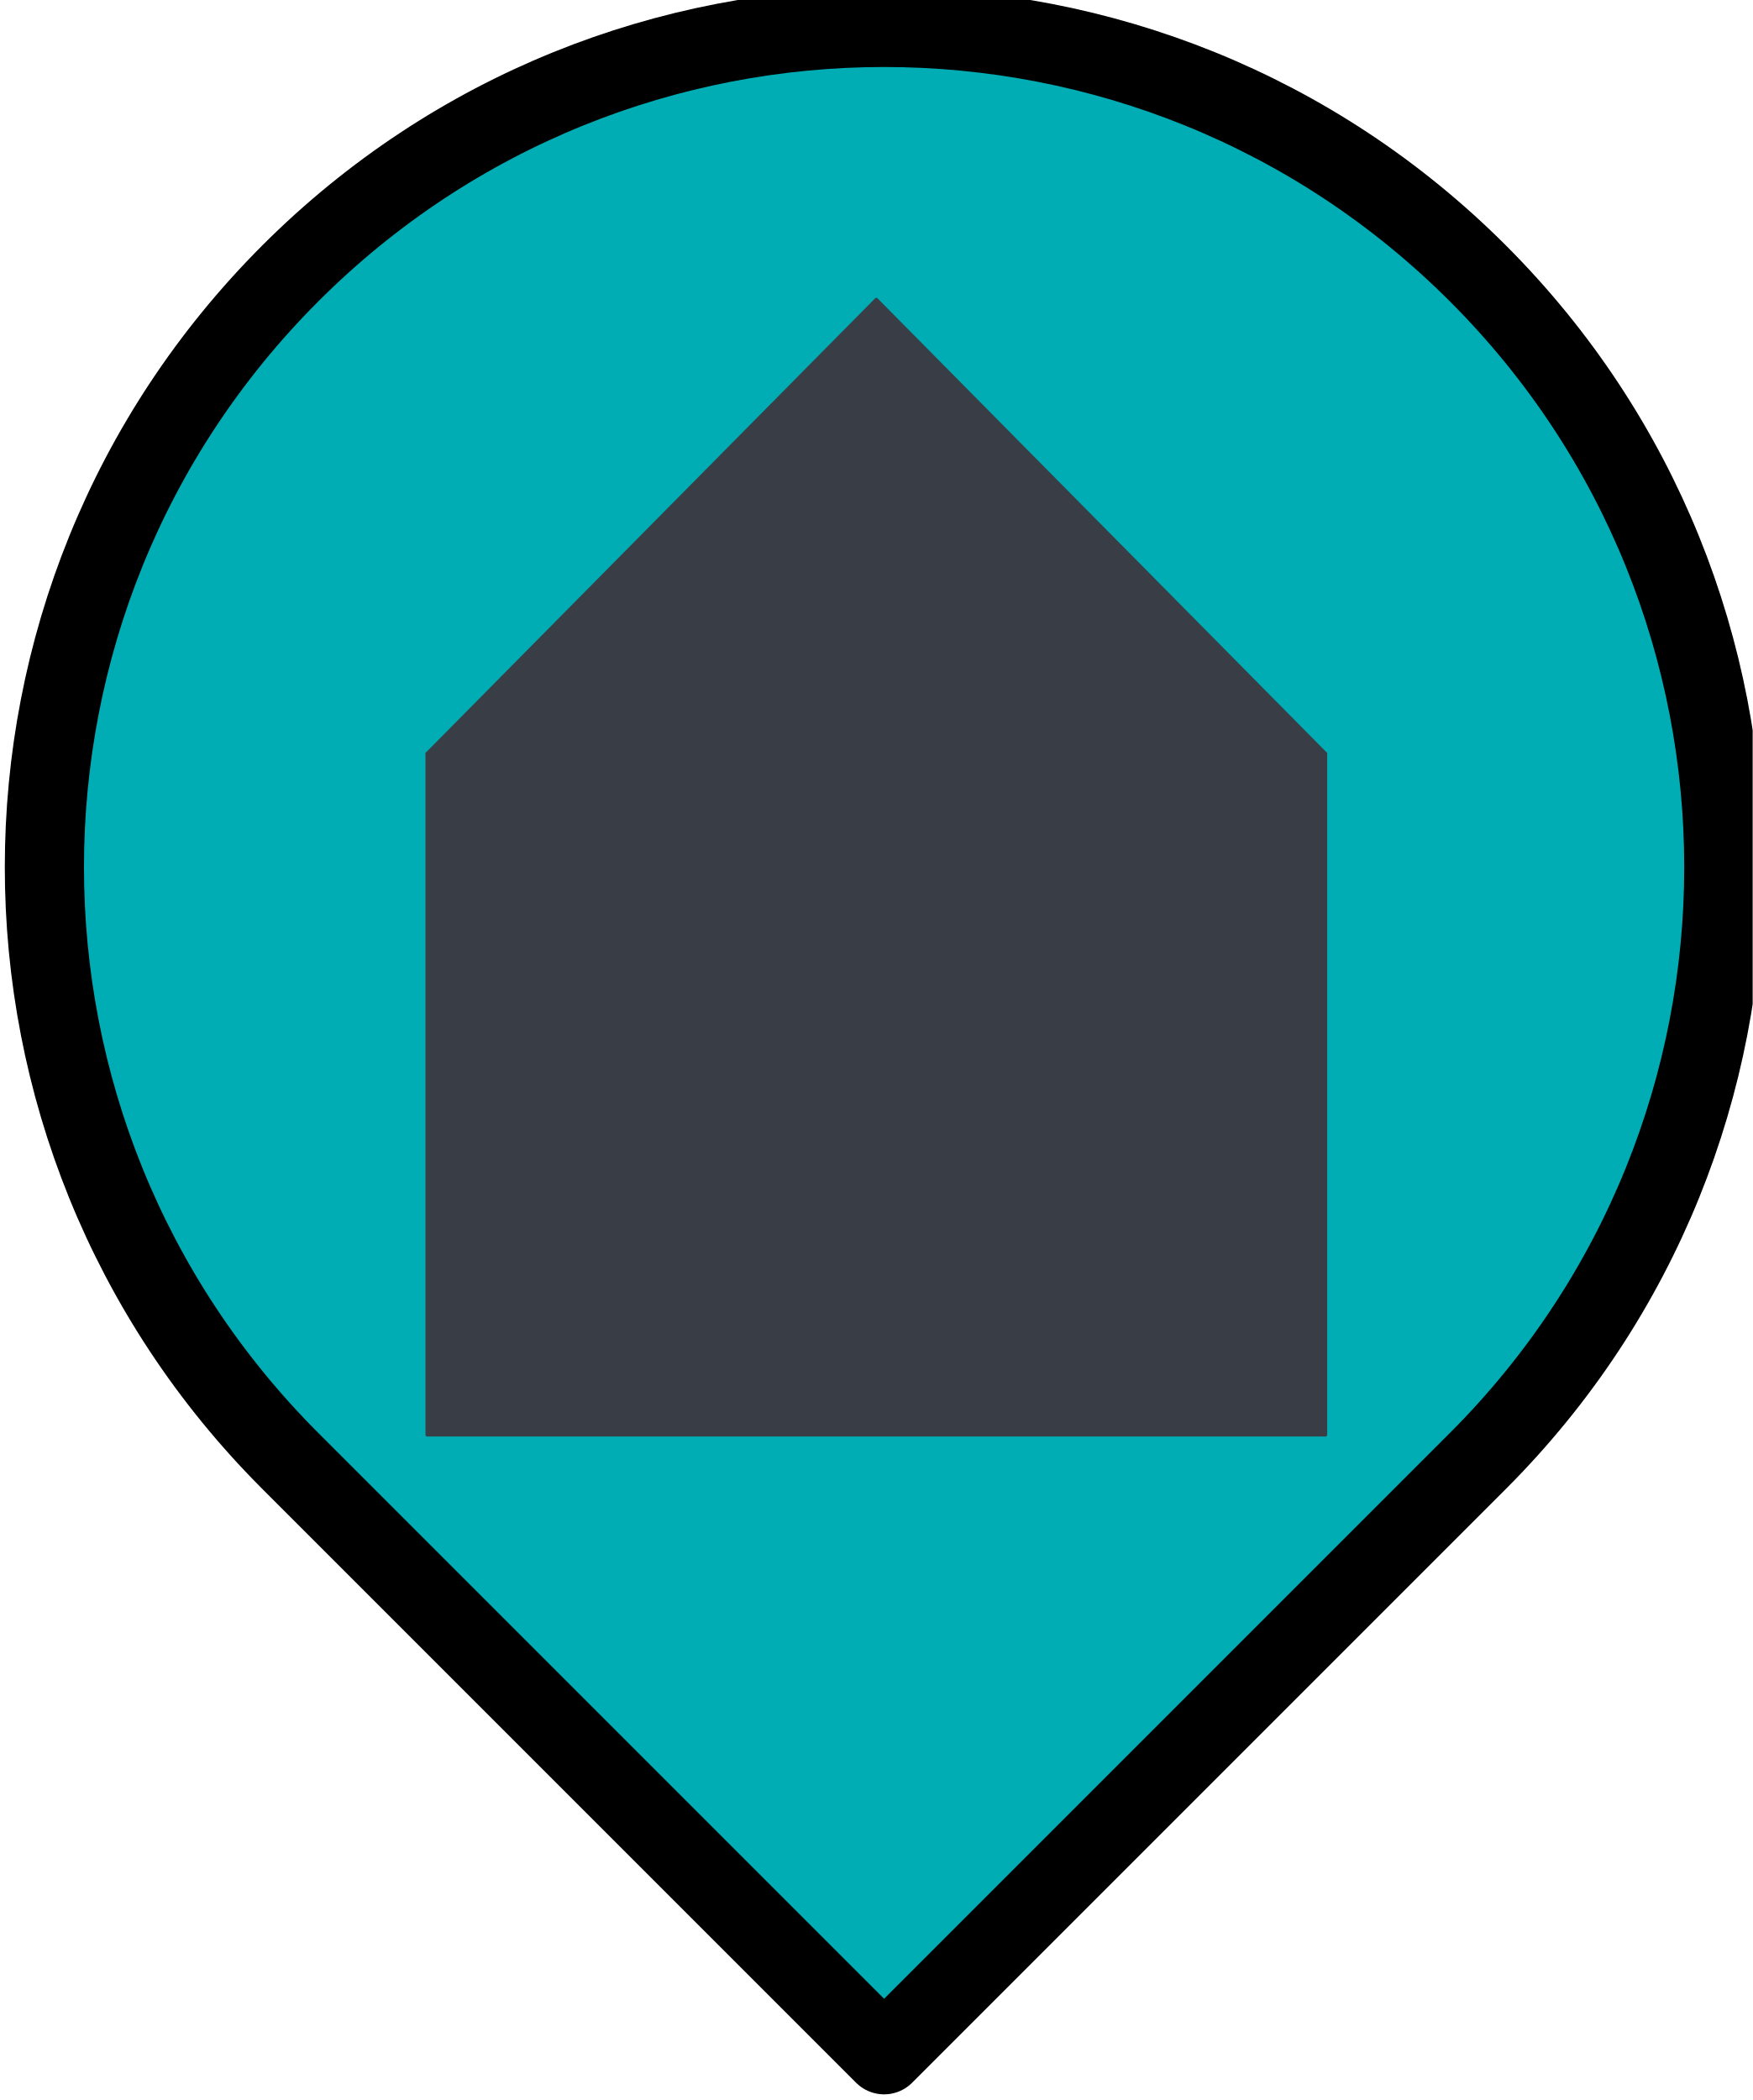
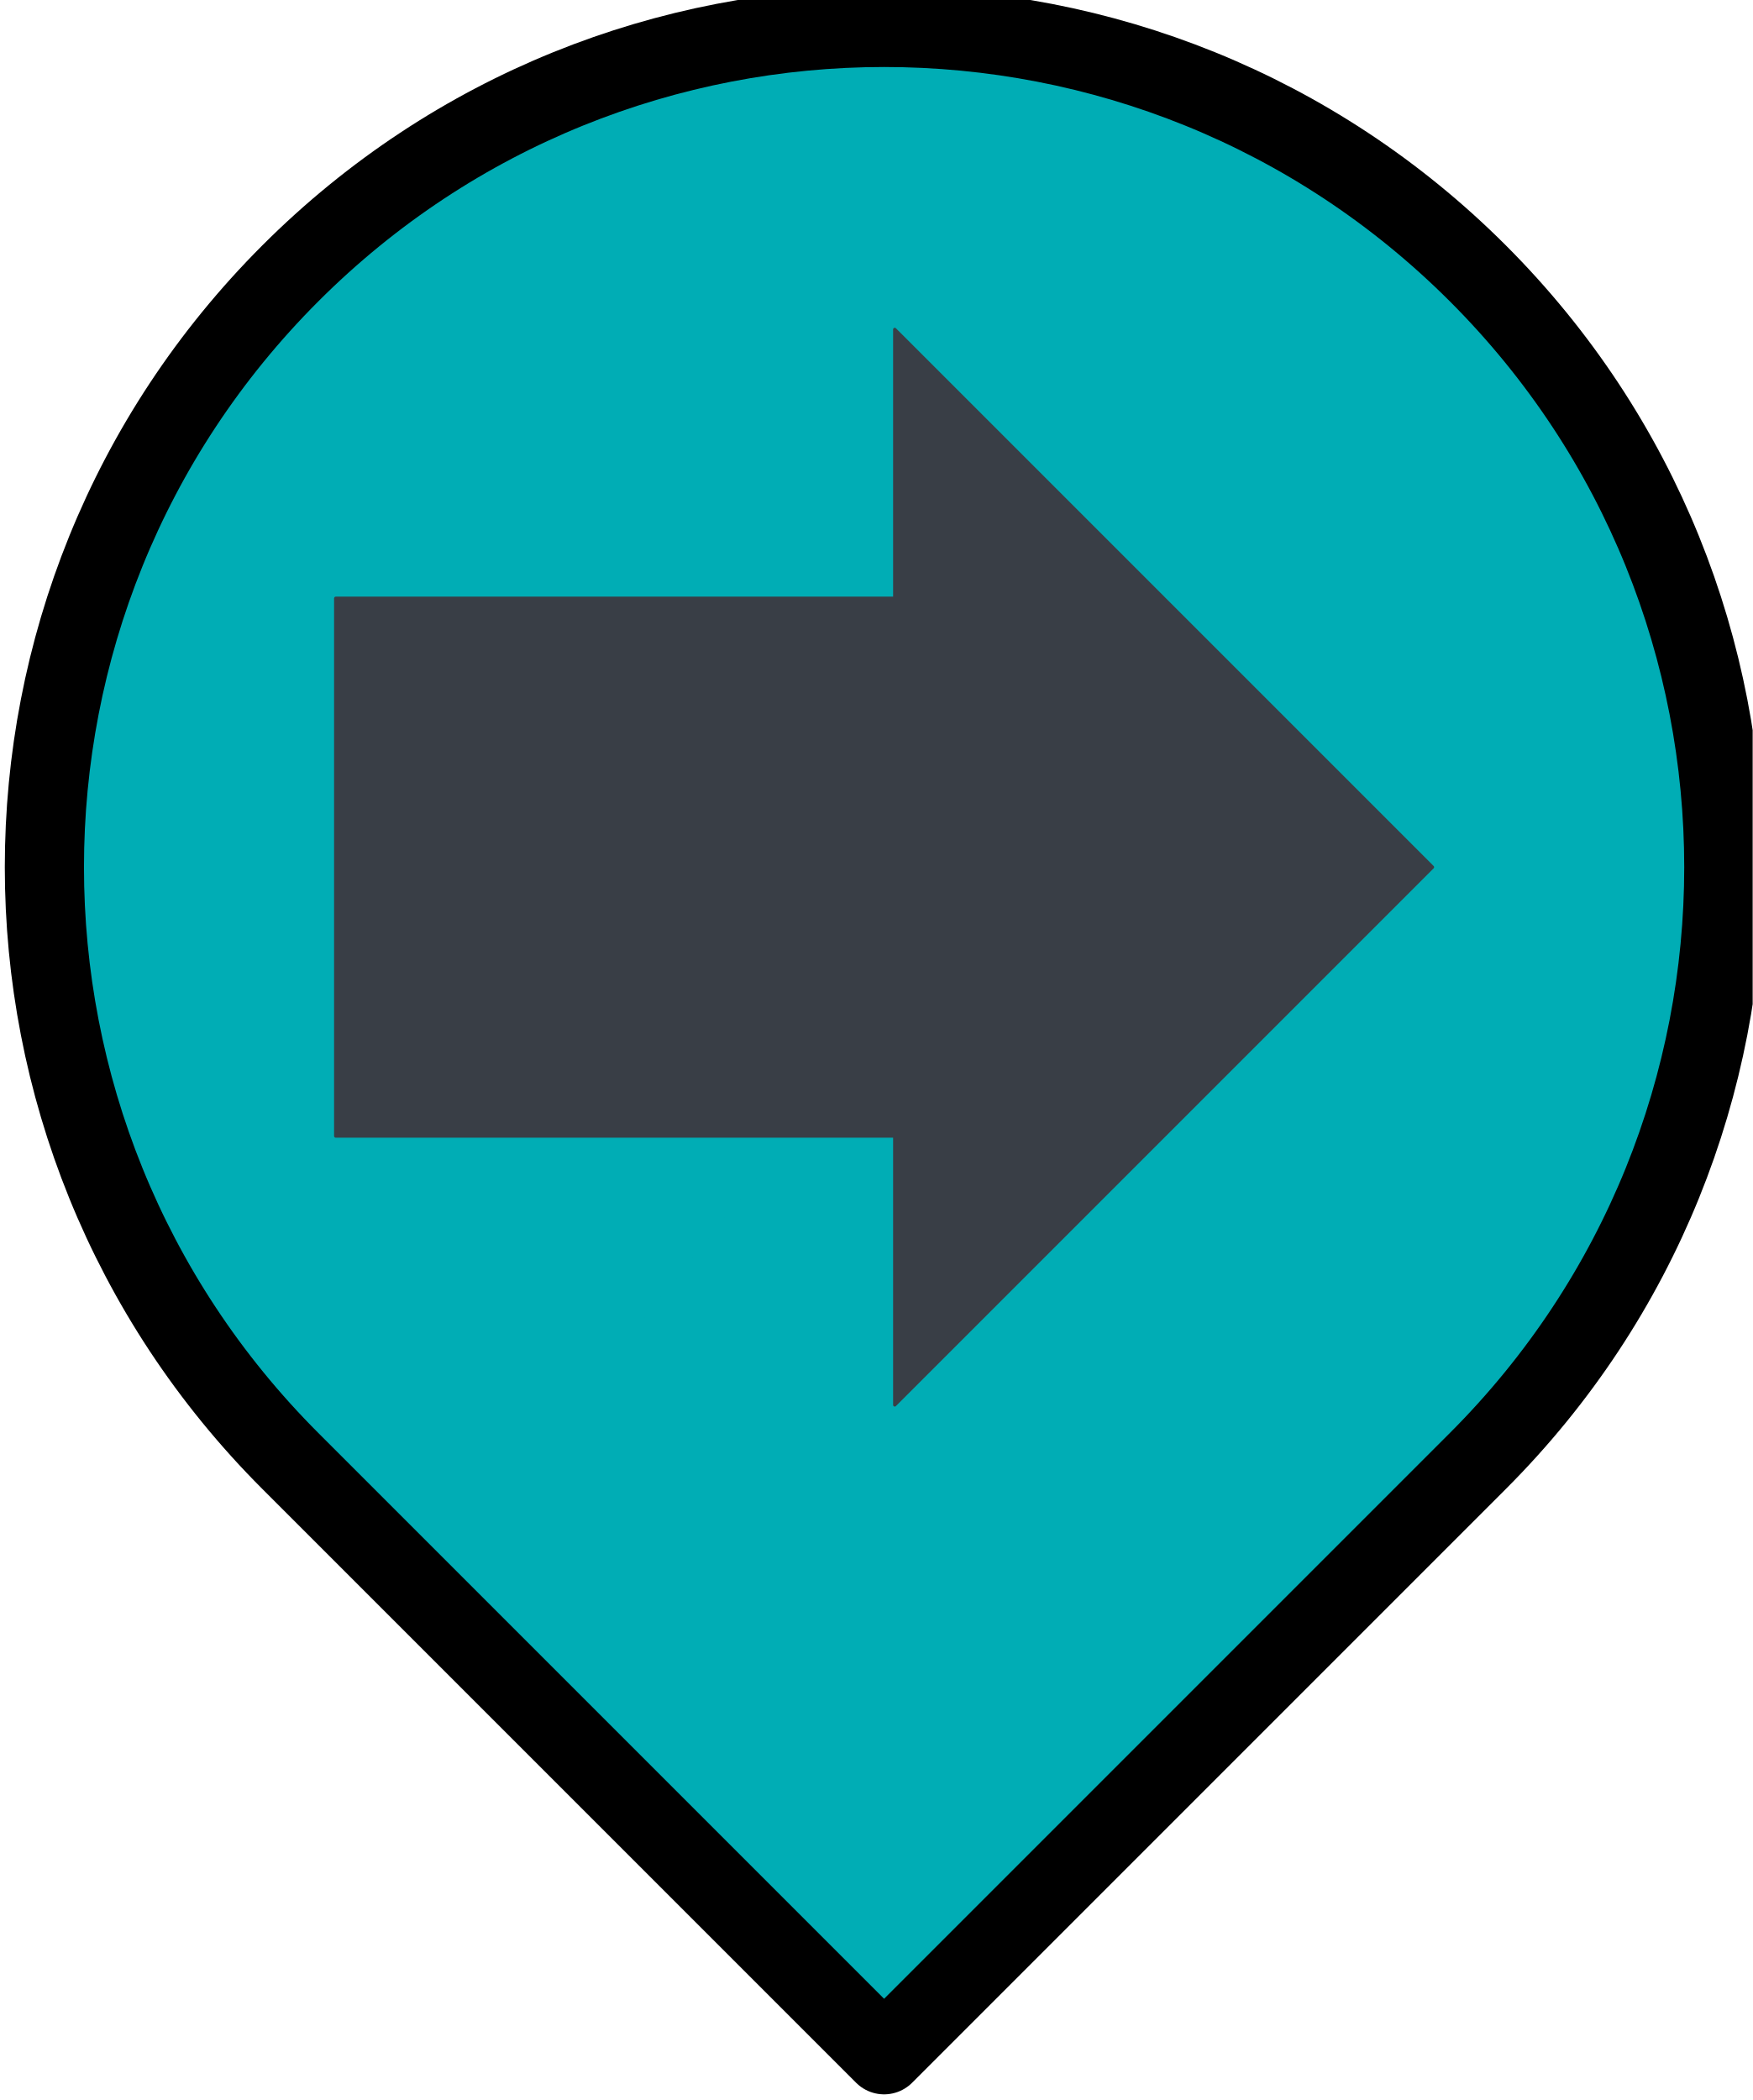
<svg xmlns="http://www.w3.org/2000/svg" version="1.1" viewBox="0.0 0.0 531.318 636.583" fill="none" stroke="none" stroke-linecap="square" stroke-miterlimit="10">
  <clipPath id="p.0">
    <path d="m0 0l531.318 0l0 636.583l-531.318 0l0 -636.583z" clip-rule="nonzero" />
  </clipPath>
  <g clip-path="url(#p.0)">
    <path fill="#000000" fill-opacity="0.0" d="m0 0l531.318 0l0 636.583l-531.318 0z" fill-rule="evenodd" />
    <path fill="#00adb5" d="m448.014 82.869l0 0c99.411 99.411 99.411 260.589 0 360.0q-90.0 90.0 -180.0 180.0q-90.0 -90.0 -180.0 -180.0l0 0c-99.411 -99.411 -99.411 -260.589 0 -360.0l0 0c99.411 -99.411 260.589 -99.411 360.0 0z" fill-rule="evenodd" />
    <path stroke="#000000" stroke-width="24.0" stroke-linejoin="round" stroke-linecap="butt" d="m448.014 82.869l0 0c99.411 99.411 99.411 260.589 0 360.0q-90.0 90.0 -180.0 180.0q-90.0 -90.0 -180.0 -180.0l0 0c-99.411 -99.411 -99.411 -260.589 0 -360.0l0 0c99.411 -99.411 260.589 -99.411 360.0 0z" fill-rule="evenodd" />
    <path fill="#00adb5" d="m189.744 405.434l78.271 -96.812l78.271 96.812z" fill-rule="evenodd" />
    <path stroke="#00adb5" stroke-width="1.0" stroke-linejoin="round" stroke-linecap="butt" d="m189.744 405.434l78.271 -96.812l78.271 96.812z" fill-rule="evenodd" />
-     <path fill="#393e46" d="m129.484 228.444l272.346 0l0 206.52l-272.346 0z" fill-rule="evenodd" />
-     <path stroke="#393e46" stroke-width="1.0" stroke-linejoin="round" stroke-linecap="butt" d="m129.484 228.444l272.346 0l0 206.52l-272.346 0z" fill-rule="evenodd" />
-     <path fill="#393e46" d="m129.487 228.444l136.173 -137.669l136.173 137.669z" fill-rule="evenodd" />
-     <path stroke="#393e46" stroke-width="1.0" stroke-linejoin="round" stroke-linecap="butt" d="m129.487 228.444l136.173 -137.669l136.173 137.669z" fill-rule="evenodd" />
+     <path fill="#393e46" d="m101.777 181.365l169.465 0l0 -81.504l163.008 163.008l-163.008 163.008l0 -81.504l-169.465 0z" fill-rule="evenodd" />
+     <path stroke="#393e46" stroke-width="1.0" stroke-linejoin="round" stroke-linecap="butt" d="m101.777 181.365l169.465 0l0 -81.504l163.008 163.008l-163.008 163.008l0 -81.504l-169.465 0z" fill-rule="evenodd" />
  </g>
</svg>
